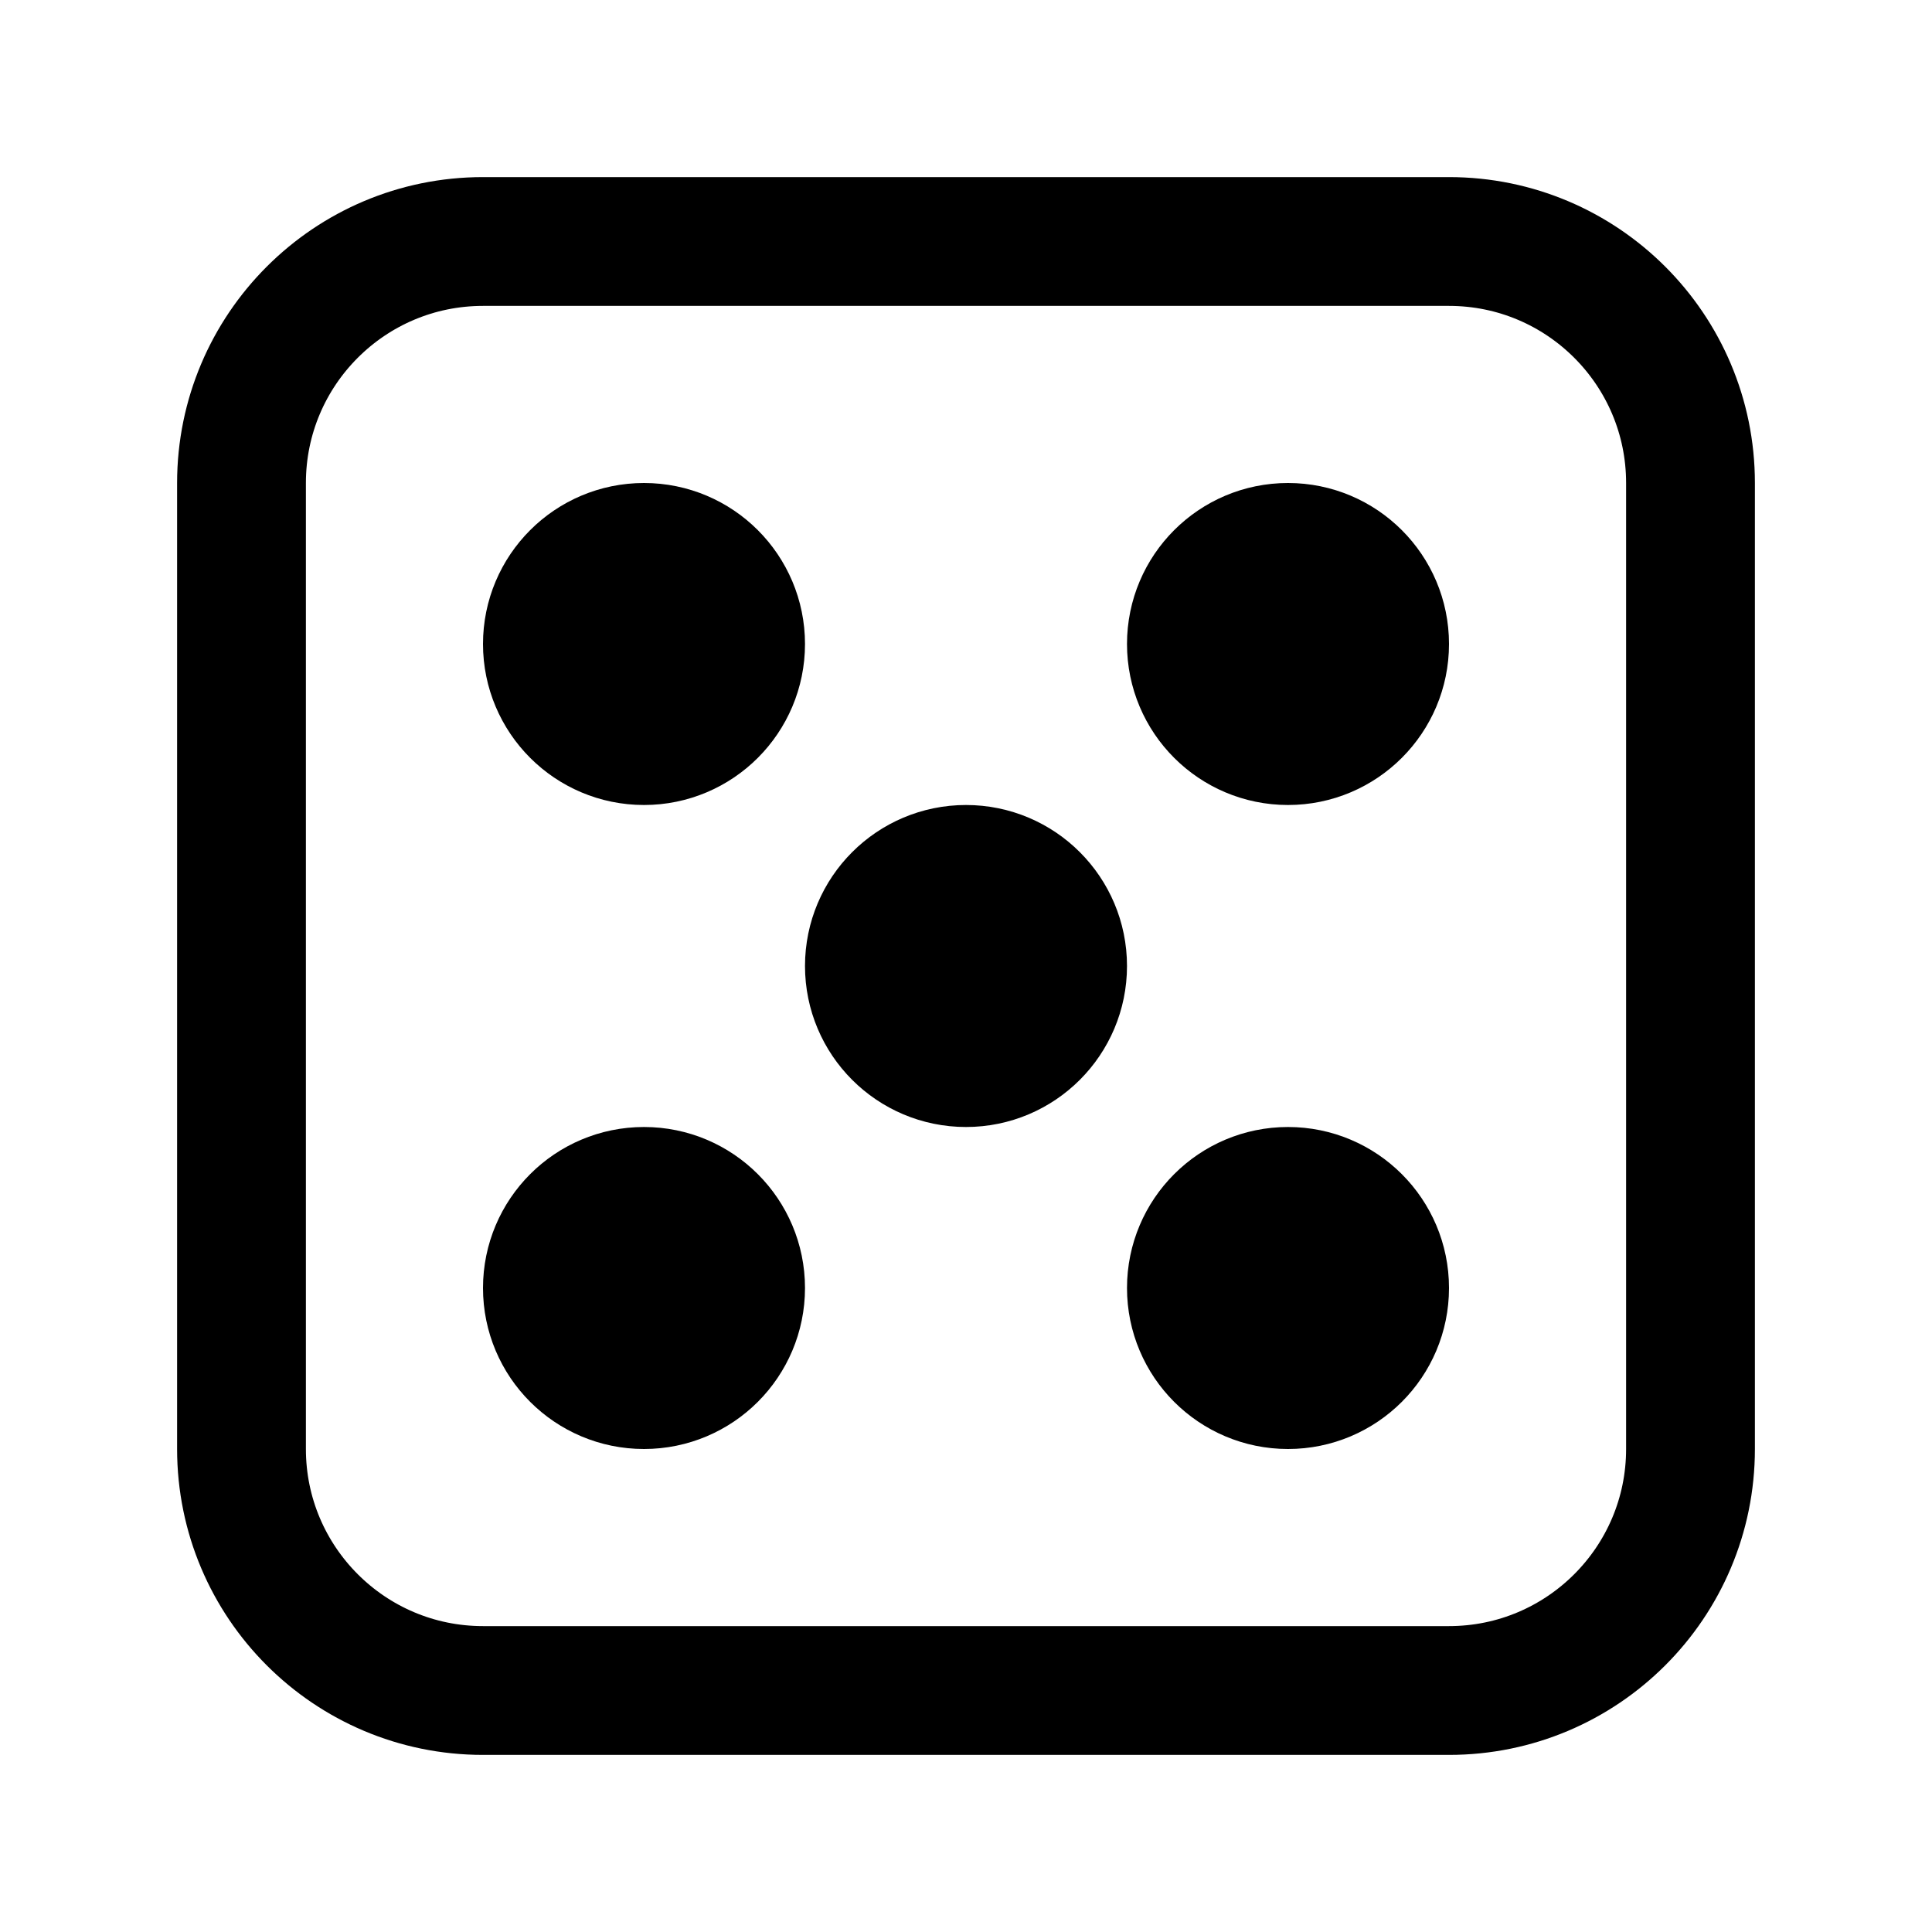
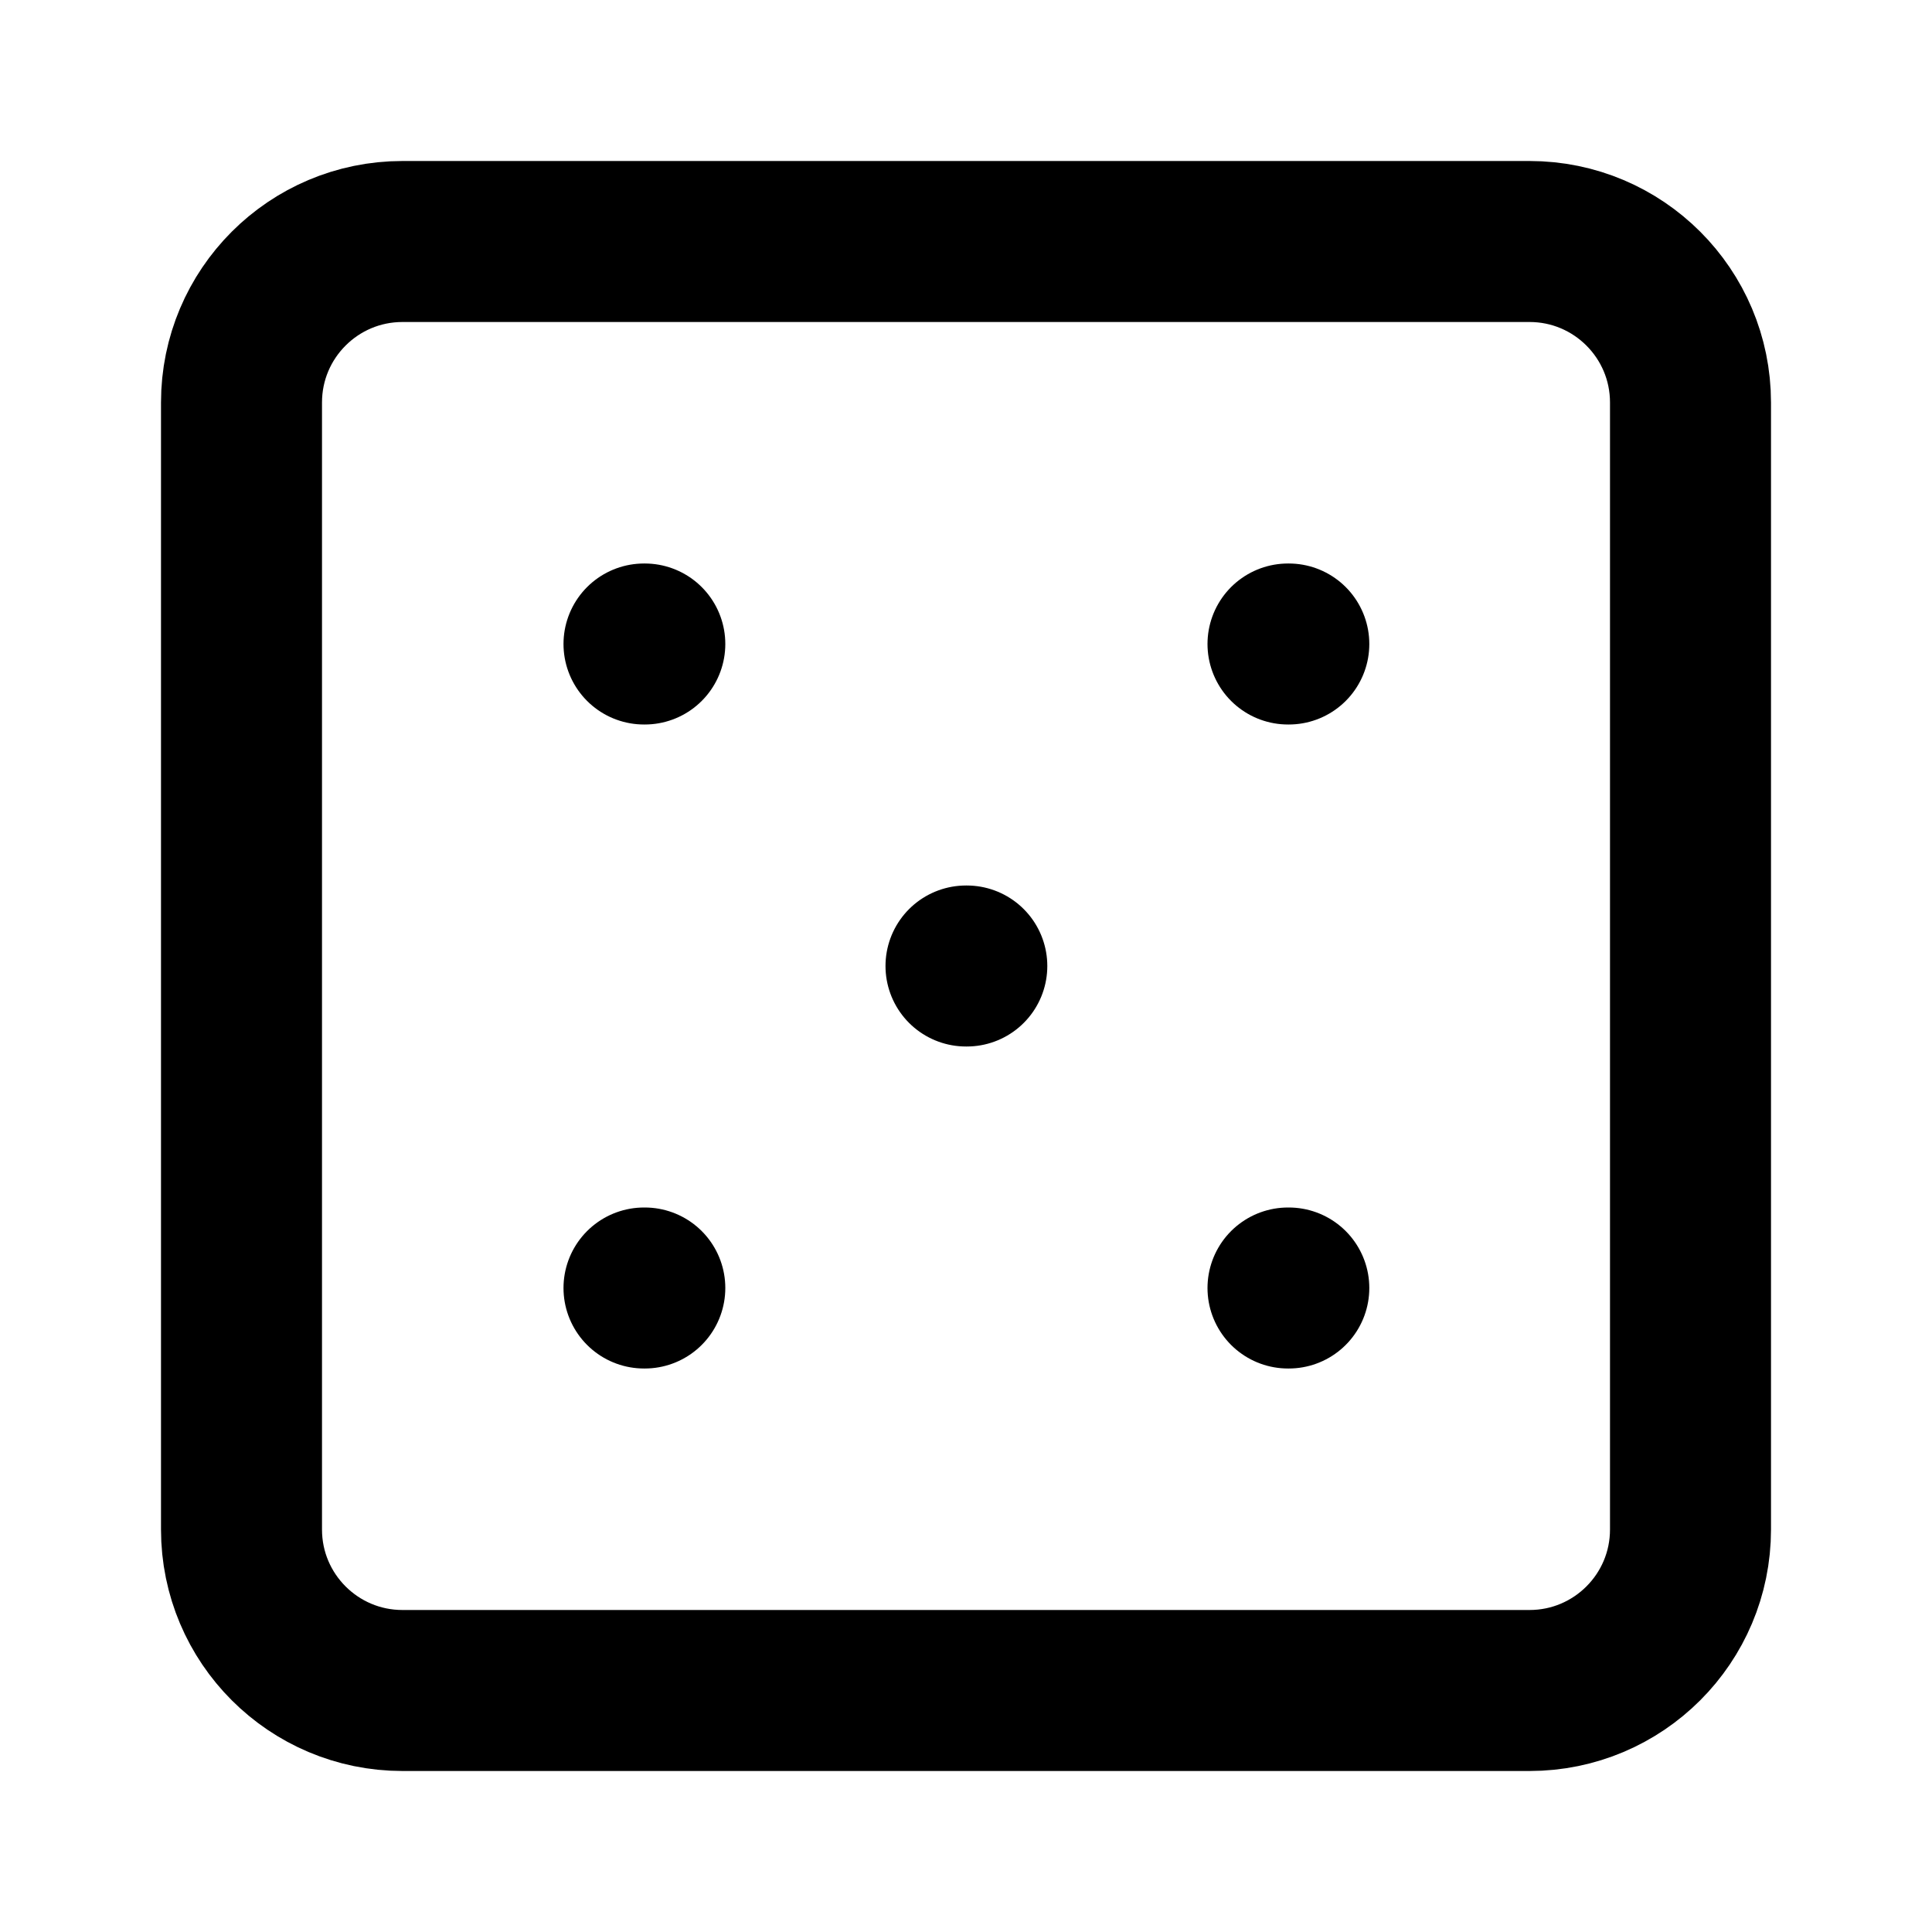
- <svg xmlns="http://www.w3.org/2000/svg" viewBox="0 0 24 24" fill="none" stroke="currentColor" stroke-width="1.6" stroke-linecap="round" stroke-linejoin="round">
-   <rect x="3" y="3" width="18" height="18" rx="3" />
-   <circle cx="8" cy="8" r="1.2" fill="currentColor" />
-   <circle cx="16" cy="8" r="1.2" fill="currentColor" />
-   <circle cx="12" cy="12" r="1.2" fill="currentColor" />
-   <circle cx="8" cy="16" r="1.2" fill="currentColor" />
-   <circle cx="16" cy="16" r="1.2" fill="currentColor" />
+ <svg xmlns="http://www.w3.org/2000/svg" width="24" height="24" viewBox="0 0 24 24" fill="none" stroke="currentColor" stroke-width="2" stroke-linecap="round" stroke-linejoin="round">
+   <rect width="18" height="18" x="3" y="3" rx="2" ry="2" />
+   <path d="M16 8h.01" />
+   <path d="M8 8h.01" />
+   <path d="M8 16h.01" />
+   <path d="M16 16h.01" />
+   <path d="M12 12h.01" />
</svg>
